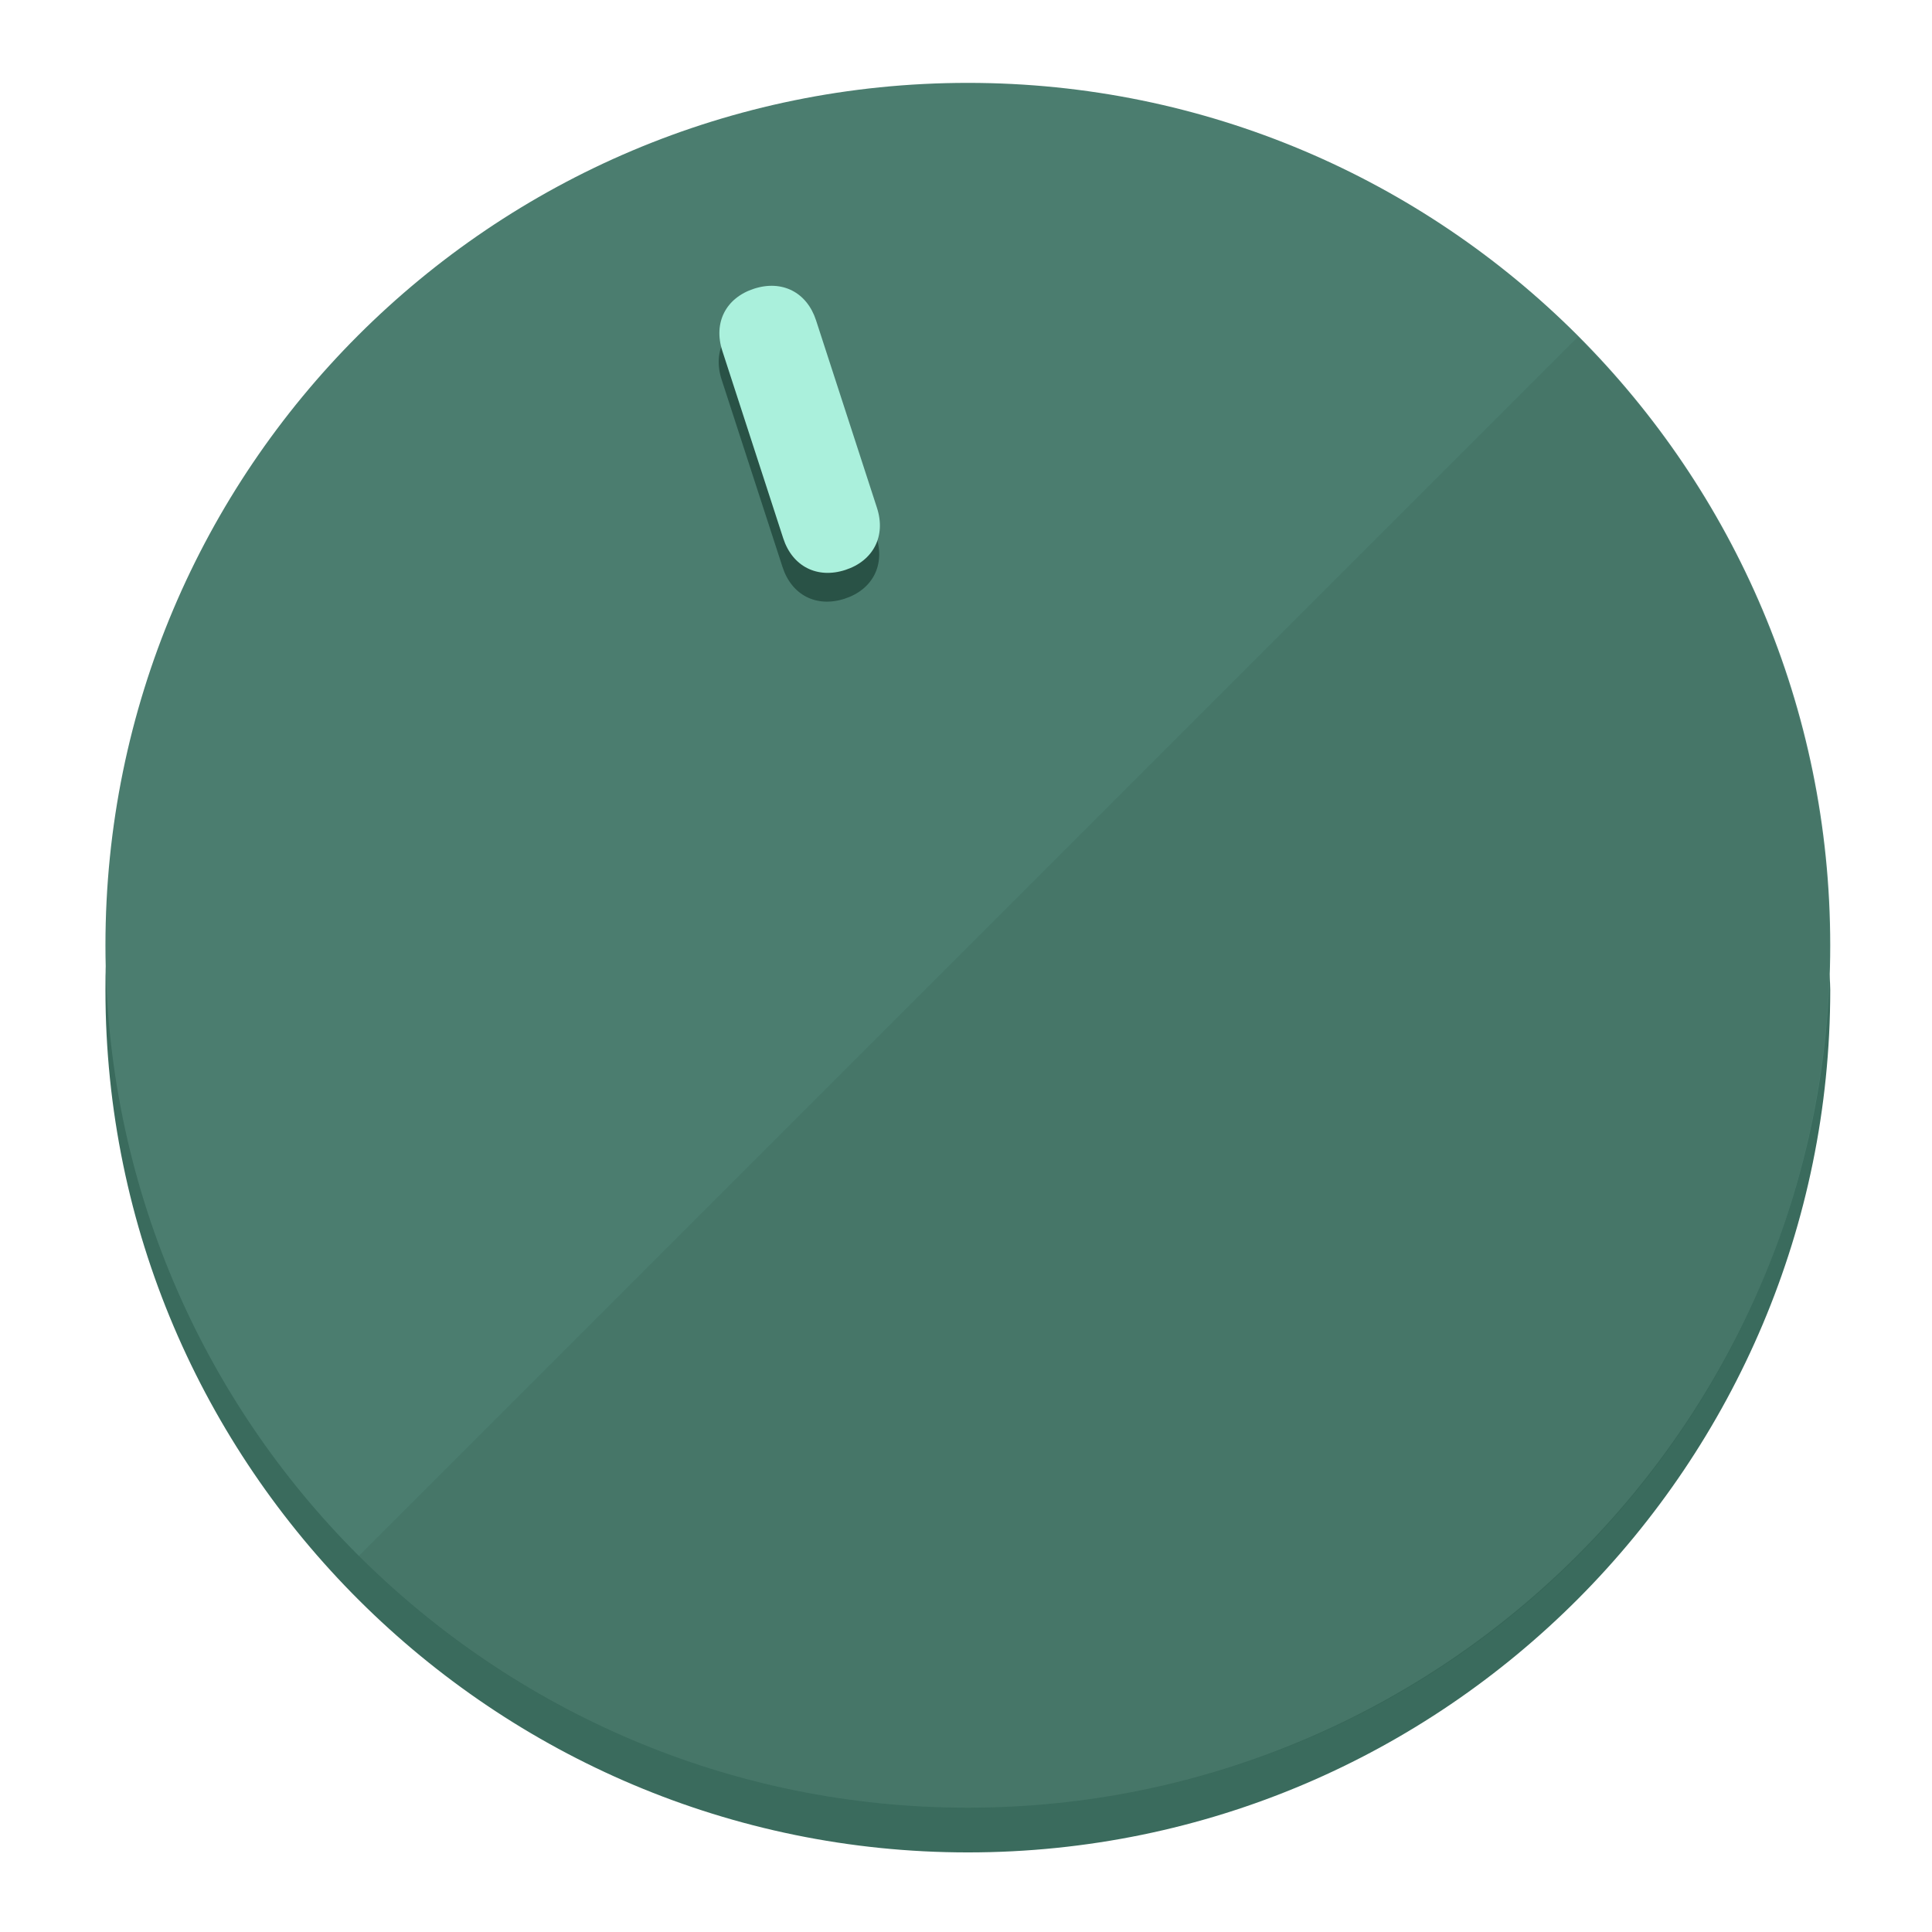
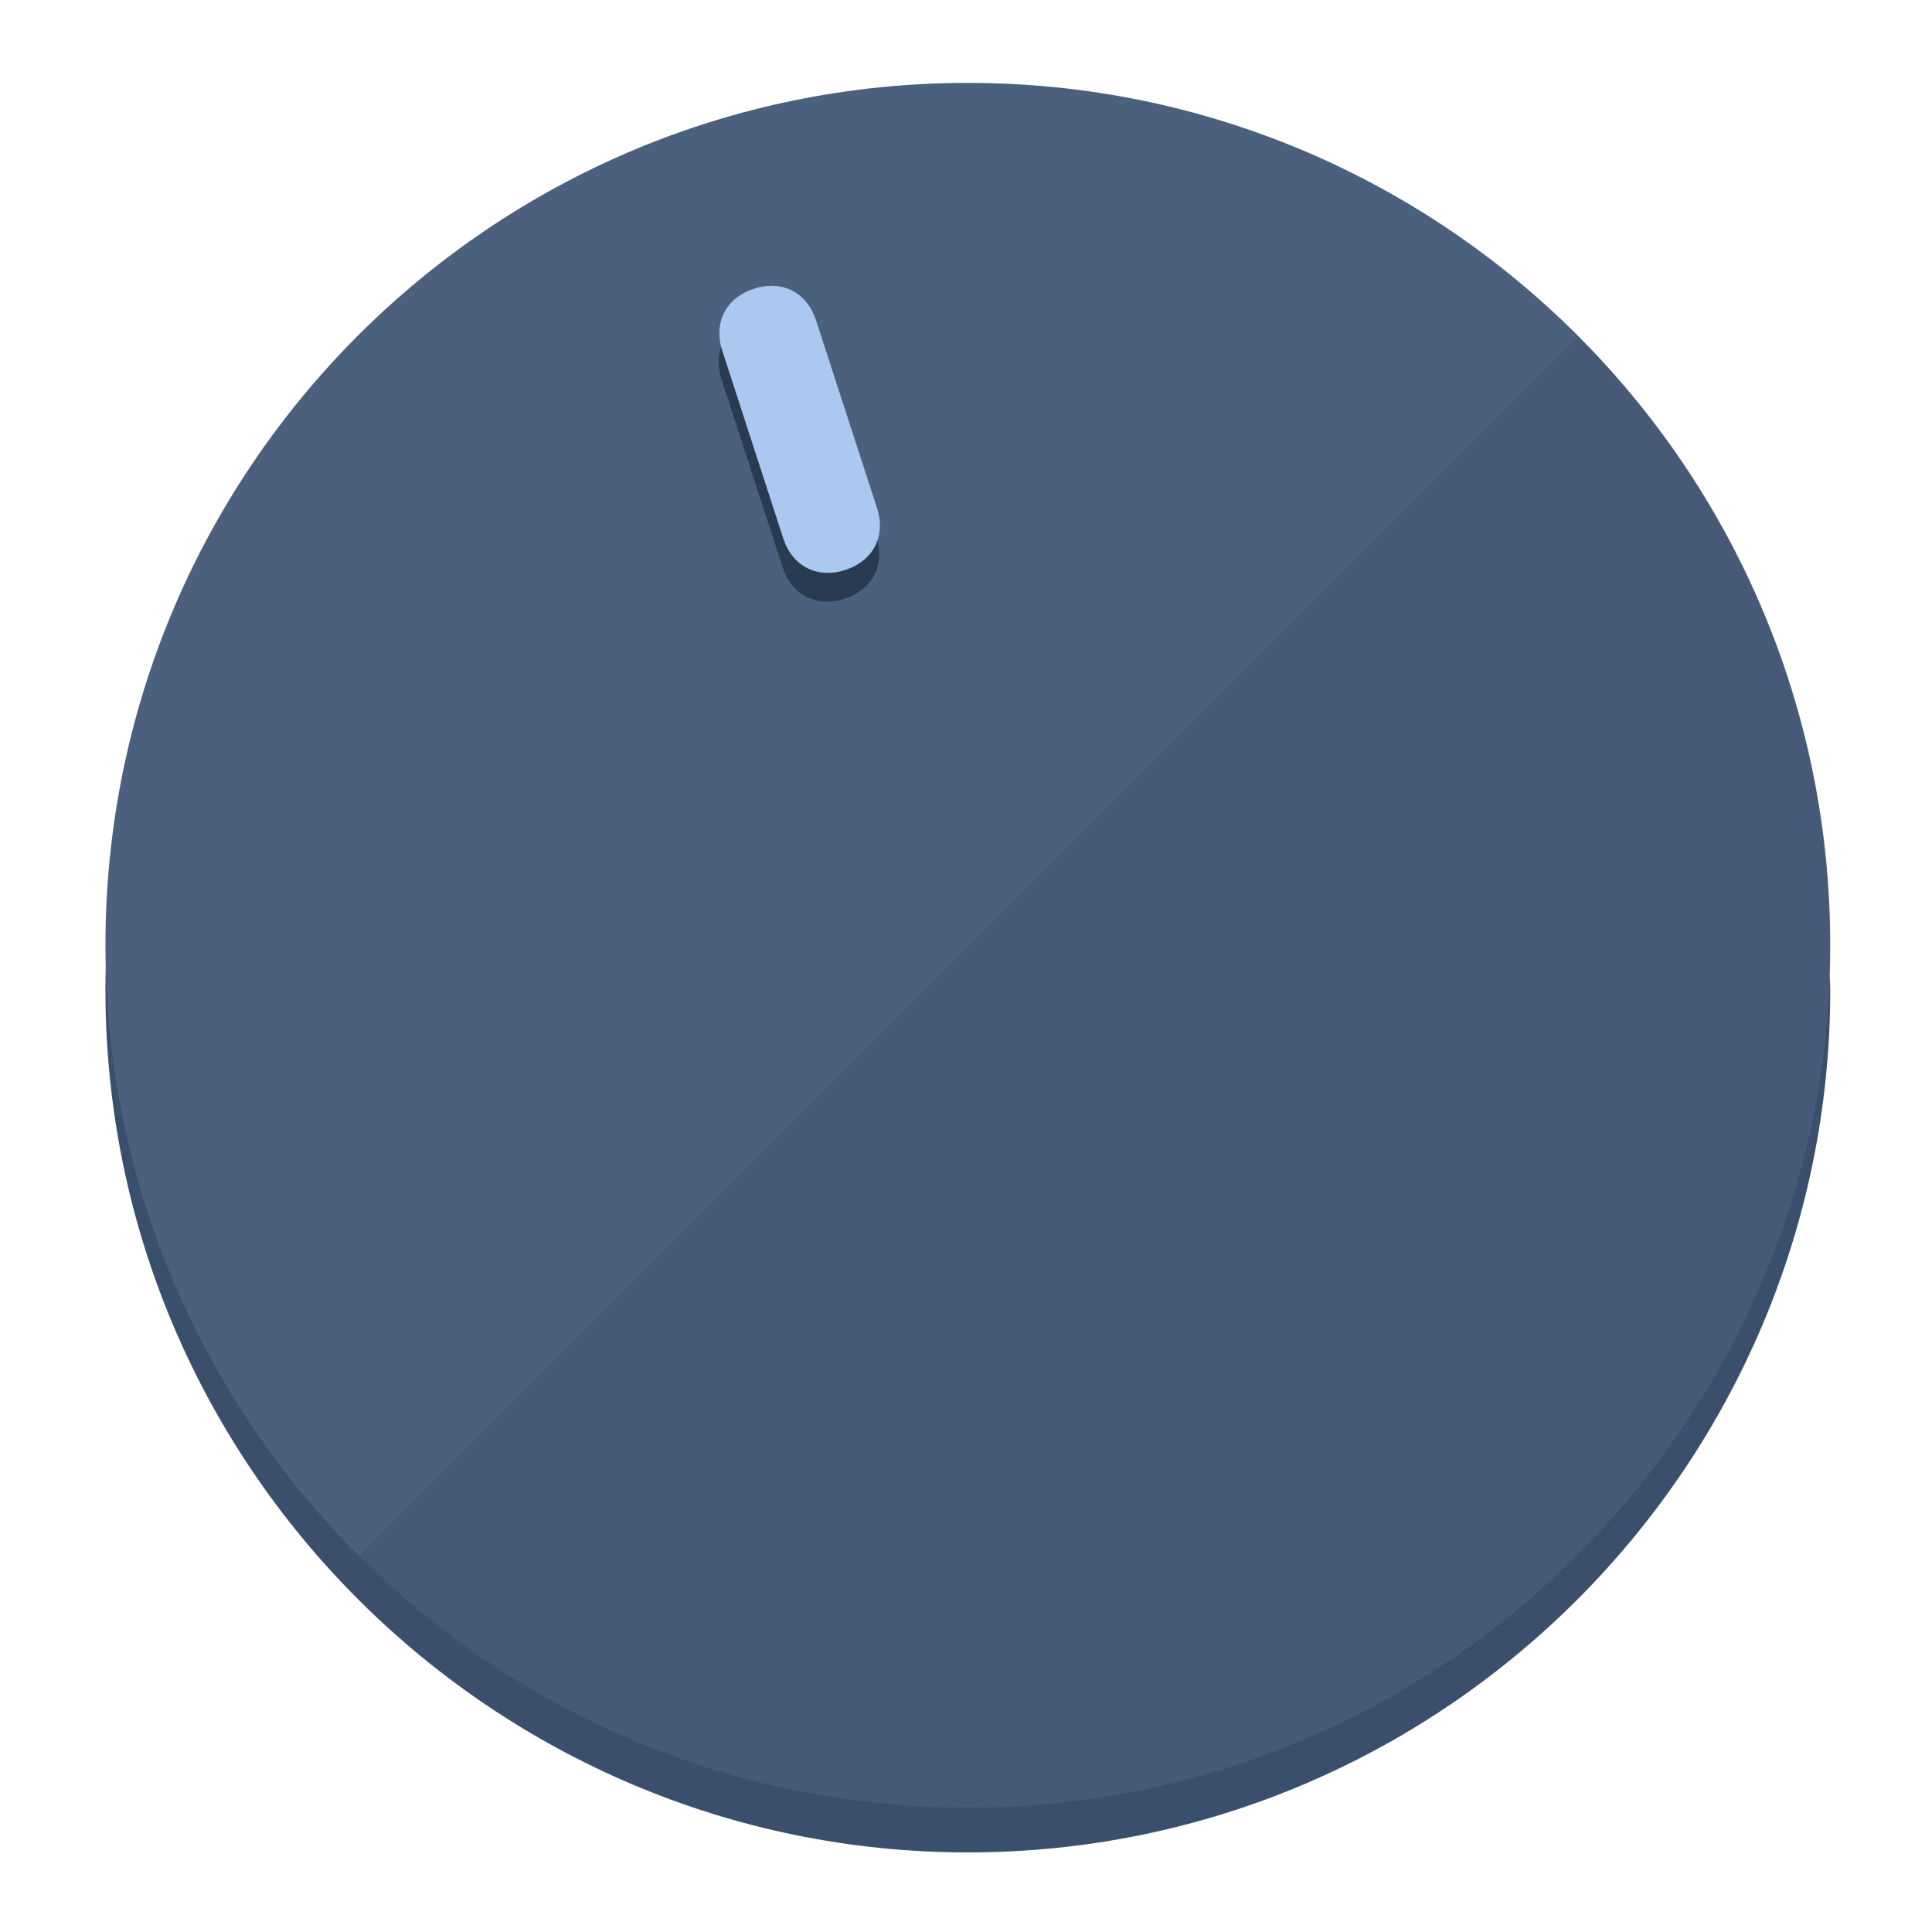
<svg xmlns="http://www.w3.org/2000/svg" height="120px" width="120px" version="1.1" id="Layer_1" viewBox="0 0 496.8 496.8" xml:space="preserve">
  <defs id="defs23" />
  <g id="g3158">
-     <path style="display:inline;fill:#3A6B5D;fill-opacity:1;stroke-width:1.584" d="m 248.875,445.92 c 116.582,0 212.89,-91.238 220.493,-205.286 0,5.069 1.267,8.87 1.267,13.939 0,121.651 -98.842,221.76 -221.76,221.76 -121.651,0 -221.76,-98.842 -221.76,-221.76 0,-5.069 0,-8.87 1.267,-13.939 7.603,114.048 103.91,205.286 220.493,205.286 z" id="path8" />
-     <circle style="display:inline;fill:#4B7D6F;fill-opacity:1;stroke-width:1.584" cx="248.875" cy="243.071" r="221.76" id="circle12" />
-     <path style="display:inline;fill:#295246;fill-opacity:0.154;stroke-width:1.587" d="m 405.744,86.606 c 86.308,86.308 86.308,227.193 0,313.5 -86.308,86.308 -227.193,86.308 -313.5,0" id="path14" />
+     <path style="display:inline;fill:#3A4F6B;fill-opacity:1;stroke-width:1.584" d="m 248.875,445.92 c 116.582,0 212.89,-91.238 220.493,-205.286 0,5.069 1.267,8.87 1.267,13.939 0,121.651 -98.842,221.76 -221.76,221.76 -121.651,0 -221.76,-98.842 -221.76,-221.76 0,-5.069 0,-8.87 1.267,-13.939 7.603,114.048 103.91,205.286 220.493,205.286 z" id="path8" />
+     <circle style="display:inline;fill:#4B607D;fill-opacity:1;stroke-width:1.584" cx="248.875" cy="243.071" r="221.76" id="circle12" />
+     <path style="display:inline;fill:#293A52;fill-opacity:0.154;stroke-width:1.587" d="m 405.744,86.606 c 86.308,86.308 86.308,227.193 0,313.5 -86.308,86.308 -227.193,86.308 -313.5,0" id="path14" />
  </g>
  <g id="g3198">
    <circle style="display:none;fill:#000000;fill-opacity:0;stroke-width:1.584" cx="161.035" cy="308.441" r="221.76" id="circle12-3" transform="rotate(-18)" />
-     <path style="display:inline;fill:#295246;fill-opacity:1;stroke-width:1.584" d="m 225.329,137.988 c 2.35,7.231 -0.905,13.618 -8.136,15.968 v 0 c -7.231,2.35 -13.618,-0.905 -15.968,-8.136 L 185.562,97.613 c -2.349,-7.231 0.905,-13.618 8.136,-15.968 v 0 c 7.231,-2.35 13.618,0.905 15.968,8.136 z" id="path3789" />
-     <path style="display:inline;fill:#AAF0DC;stroke-width:1.584" d="m 225.506,130.588 c 2.35,7.231 -0.905,13.618 -8.136,15.968 v 0 c -7.231,2.35 -13.618,-0.905 -15.968,-8.136 L 185.739,90.213 c -2.35,-7.231 0.905,-13.618 8.136,-15.968 v 0 c 7.231,-2.35 13.618,0.905 15.968,8.136 z" id="path915" />
+     <path style="display:inline;fill:#293A52;fill-opacity:1;stroke-width:1.584" d="m 225.329,137.988 c 2.35,7.231 -0.905,13.618 -8.136,15.968 v 0 c -7.231,2.35 -13.618,-0.905 -15.968,-8.136 L 185.562,97.613 c -2.349,-7.231 0.905,-13.618 8.136,-15.968 v 0 c 7.231,-2.35 13.618,0.905 15.968,8.136 z" id="path3789" />
+     <path style="display:inline;fill:#AAC8F0;stroke-width:1.584" d="m 225.506,130.588 c 2.35,7.231 -0.905,13.618 -8.136,15.968 v 0 c -7.231,2.35 -13.618,-0.905 -15.968,-8.136 L 185.739,90.213 c -2.35,-7.231 0.905,-13.618 8.136,-15.968 v 0 c 7.231,-2.35 13.618,0.905 15.968,8.136 z" id="path915" />
  </g>
</svg>
